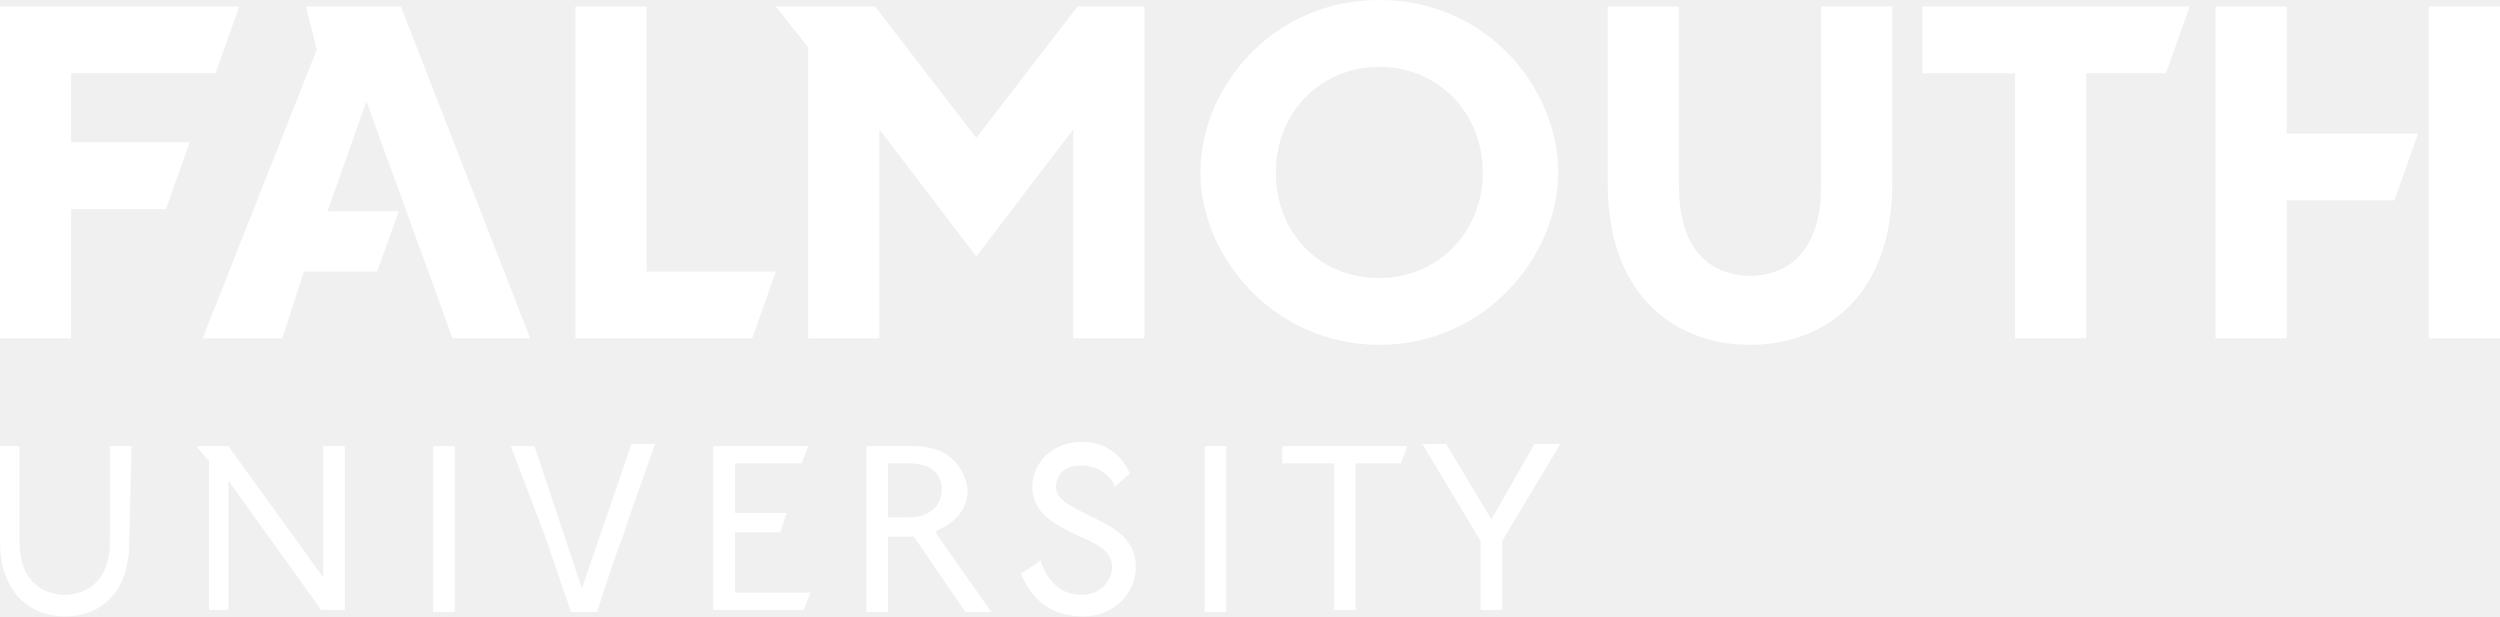
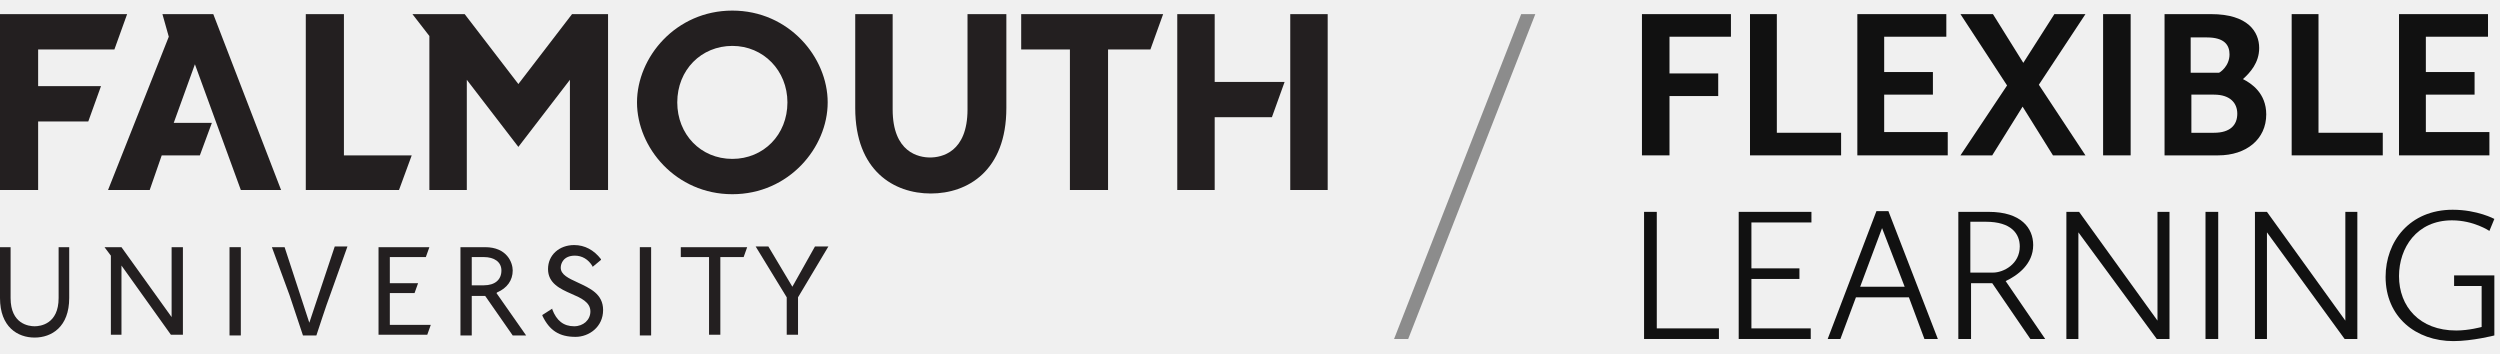
- <svg xmlns="http://www.w3.org/2000/svg" version="1.1" id="Layer_1" x="0px" y="0px" viewBox="0 0 116 28.6" style="enable-background:new 0 0 116 28.6;" xml:space="preserve">
+ <svg xmlns="http://www.w3.org/2000/svg" version="1.1" id="Layer_1" x="0px" y="0px" width="354px" height="50px" viewBox="0 0 354 50" style="enable-background:new 0 0 354 50;" xml:space="preserve">
  <style type="text/css">
- 	.st0{fill:#FFFFFF;}
+ 	.st0{fill:#231F20;}
+ 	.st1{fill:#111111;}
+ 	.st2{fill:#8C8C8C;}
</style>
  <g>
    <g>
-       <path class="st0" d="M6.1,20.7h-1v4.4c0,2.3-1.6,2.5-2.1,2.5s-2.1-0.2-2.1-2.5v-4.4H0v4.4c0,2.5,1.5,3.5,3,3.5s3-0.9,3-3.5    L6.1,20.7L6.1,20.7z" />
-       <polygon class="st0" points="16,20.7 15,20.7 15,26.8 10.6,20.7 9.1,20.7 9.7,21.4 9.7,28.3 10.6,28.3 10.6,22.3 14.9,28.3     16,28.3   " />
-       <rect x="20.1" y="20.7" class="st0" width="1" height="7.7" />
-       <path class="st0" d="M25.3,24.9c0.5,1.5,1.2,3.5,1.2,3.5h1.2c0,0,0.9-2.8,1.2-3.5c0.2-0.7,1.5-4.3,1.5-4.3h-1.1L27,27.3l-2.2-6.6    h-1.1L25.3,24.9z" />
-       <polygon class="st0" points="36.2,24.7 36.5,23.8 34.1,23.8 34.1,21.5 37.2,21.5 37.5,20.7 33.1,20.7 33.1,28.3 37.3,28.3     37.6,27.5 34.1,27.5 34.1,24.7   " />
-       <path class="st0" d="M42.4,20.7h-2.2v7.7h1v-3.5h1.2l2.4,3.5H46l-2.6-3.7l0.1-0.1c0.9-0.4,1.4-1,1.4-1.9    C44.8,22,44.3,20.7,42.4,20.7 M41.2,21.5h1c0.9,0,1.5,0.4,1.5,1.2c0,0.8-0.6,1.3-1.5,1.3h-1V21.5z" />
-       <path class="st0" d="M50.2,20.5c-1.3,0-2.3,0.9-2.3,2.1c0,1.2,1,1.7,2,2.2c0.9,0.4,1.7,0.7,1.7,1.5c0,0.7-0.6,1.3-1.4,1.3    c-0.9,0-1.5-0.5-1.9-1.5V26l-0.9,0.6v0.1c0.6,1.3,1.5,1.9,2.9,1.9c1.2,0,2.4-0.9,2.4-2.3c0-1.4-1.2-1.9-2.2-2.4    c-0.8-0.4-1.5-0.7-1.5-1.3c0-0.4,0.2-1,1.2-1c0.6,0,1.2,0.3,1.5,0.9v0.1l0.7-0.6v-0.1C51.9,20.9,51.1,20.5,50.2,20.5" />
-       <rect x="55.9" y="20.7" class="st0" width="1" height="7.7" />
-       <polygon class="st0" points="65.3,20.7 59.5,20.7 59.5,21.5 61.9,21.5 61.9,28.3 62.9,28.3 62.9,21.5 65,21.5   " />
-       <polygon class="st0" points="72.4,20.6 71.2,20.6 69.2,24.1 67.1,20.6 66,20.6 68.7,25.1 68.7,28.3 69.7,28.3 69.7,25.1   " />
+       <path class="st0" d="M9.9,35H8.3v7.2c0,3.7-2.6,4-3.4,4c-0.8,0-3.4-0.3-3.4-4V35H0v7.2c0,4.1,2.5,5.6,4.9,5.6    c2.4,0,4.9-1.5,4.9-5.6V35z" />
+       <polygon class="st0" points="25.9,35 24.3,35 24.3,44.9 17.2,35 14.8,35 15.7,36.2 15.7,47.4 17.2,47.4 17.2,37.6 24.2,47.4     25.9,47.4   " />
+       <rect x="32.5" y="35" class="st0" width="1.6" height="12.5" />
+       <path class="st0" d="M41,41.8c0.8,2.4,1.9,5.7,1.9,5.7h1.9c0,0,1.5-4.6,1.9-5.6c0.4-1.1,2.5-7,2.5-7h-1.8l-3.6,10.8L40.3,35h-1.8    L41,41.8z" />
+       <polygon class="st0" points="58.7,41.5 59.2,40.1 55.2,40.1 55.2,36.4 60.3,36.4 60.8,35 53.6,35 53.6,47.4 60.5,47.4 61,46     55.2,46 55.2,41.5   " />
+       <path class="st0" d="M68.7,35h-3.5v12.5h1.6v-5.6h1.9l3.9,5.6h1.9l-4.2-6l0.1-0.1c1.4-0.6,2.2-1.7,2.2-3.1    C72.6,37.2,71.8,35,68.7,35 M66.8,36.4h1.7c1.5,0,2.5,0.7,2.5,1.9c0,1.3-0.9,2.1-2.5,2.1h-1.7V36.4z" />
+       <path class="st0" d="M81.3,34.7c-2.1,0-3.7,1.4-3.7,3.4c0,2,1.7,2.8,3.3,3.5c1.4,0.6,2.7,1.2,2.7,2.5c0,1.2-1,2.1-2.3,2.1    c-1.5,0-2.5-0.8-3.1-2.4l0-0.1l-1.4,0.9l0,0.1c1,2.1,2.4,3,4.7,3c1.9,0,3.9-1.4,3.9-3.8c0-2.3-1.9-3.1-3.6-3.9    c-1.3-0.6-2.4-1.1-2.4-2.1c0-0.6,0.4-1.7,2-1.7c1,0,1.9,0.5,2.5,1.5l0,0.1l1.2-1l0-0.1C84.1,35.4,82.8,34.7,81.3,34.7" />
+       <rect x="90.6" y="35" class="st0" width="1.6" height="12.5" />
+       <polygon class="st0" points="105.8,35 96.4,35 96.4,36.4 100.4,36.4 100.4,47.4 102,47.4 102,36.4 105.3,36.4   " />
+       <polygon class="st0" points="117.3,34.9 115.4,34.9 112.2,40.6 108.8,34.9 107,34.9 111.4,42.1 111.4,47.4 113,47.4 113,42.1       " />
    </g>
-     <polygon class="st0" points="3.3,3.4 3.3,6.6 8.8,6.6 7.7,9.7 3.3,9.7 3.3,15.7 0,15.7 0,0.3 11.1,0.3 10,3.4  " />
-     <polygon class="st0" points="17.5,12.6 14.1,12.6 13.1,15.7 9.4,15.7 14.7,2.3 14.2,0.3 18.6,0.3 24.6,15.7 21,15.7 17,4.7    15.2,9.8 18.5,9.8  " />
-     <polygon class="st0" points="26.7,15.7 26.7,0.3 30,0.3 30,12.6 36,12.6 34.9,15.7  " />
-     <polygon class="st0" points="49.8,15.7 49.8,6 45.3,11.9 40.8,6 40.8,15.7 37.5,15.7 37.5,2.2 36,0.3 40.6,0.3 45.3,6.4 50,0.3    53.1,0.3 53.1,15.7  " />
-     <path class="st0" d="M64,16c-4.9,0-8.3-4.1-8.3-8S59,0,64,0s8.3,4.1,8.3,8S68.9,16,64,16 M64,3.1c-2.7,0-4.8,2.1-4.8,4.9   c0,2.8,2,4.9,4.8,4.9c2.7,0,4.8-2.1,4.8-4.9C68.8,5.2,66.7,3.1,64,3.1" />
-     <path class="st0" d="M84.5,0.3v8.3c0,3.8-2.3,4.2-3.3,4.2c-1,0-3.3-0.4-3.3-4.2V0.3h-3.3v8.2c0,5.5,3.4,7.5,6.6,7.5   c3.2,0,6.6-2,6.6-7.5V0.3H84.5z" />
-     <polygon class="st0" points="89.2,0.3 89.2,3.4 93.5,3.4 93.5,15.7 96.8,15.7 96.8,3.4 100.5,3.4 101.6,0.3  " />
-     <path class="st0" d="M112.7,0.3h3.3v15.4h-3.3V0.3z M111.1,9.3h-5v6.4h-3.3V0.3h3.3v5.9h6.1L111.1,9.3z" />
+     <polygon class="st0" points="5.4,7 5.4,12.2 14.3,12.2 12.5,17.2 5.4,17.2 5.4,26.9 0,26.9 0,2 18,2 16.2,7  " />
+     <polygon class="st0" points="28.3,22 22.9,22 21.2,26.9 15.3,26.9 23.9,5.2 23,2 30.2,2 39.8,26.9 34.1,26.9 27.6,9.1 24.6,17.4    30,17.4  " />
+     <polygon class="st0" points="43.3,26.9 43.3,2 48.7,2 48.7,22 58.3,22 56.5,26.9  " />
+     <polygon class="st0" points="80.7,26.9 80.7,11.3 73.4,20.8 66.1,11.3 66.1,26.9 60.8,26.9 60.8,5.1 58.4,2 65.8,2 73.4,11.9 81,2    86.1,2 86.1,26.9  " />
+     <path class="st0" d="M103.7,27.5c-8,0-13.5-6.6-13.5-13s5.5-13,13.5-13c8,0,13.5,6.6,13.5,13S111.7,27.5,103.7,27.5 M103.7,6.5   c-4.4,0-7.8,3.4-7.8,8c0,4.5,3.3,8,7.8,8c4.4,0,7.8-3.4,7.8-8C111.5,10,108.1,6.5,103.7,6.5" />
+     <path class="st0" d="M137,2v13.5c0,6.1-3.7,6.8-5.3,6.8c-1.6,0-5.3-0.7-5.3-6.8V2h-5.3v13.3c0,8.9,5.5,12.1,10.7,12.1   c5.2,0,10.7-3.2,10.7-12.1V2H137z" />
+     <polygon class="st0" points="144.6,2 144.6,7 151.5,7 151.5,26.9 156.9,26.9 156.9,7 162.9,7 164.7,2  " />
+     <path class="st0" d="M182.7,2h5.3v24.9h-5.3V2z M180.1,16.6H172v10.3h-5.3V2h5.3v9.6h9.9L180.1,16.6z" />
  </g>
+   <g>
+     <path class="st1" d="M232.5,2h12.6v3.2h-8.7v5.2h6.9v3.2h-6.9V22h-3.9V2z" />
+     <path class="st1" d="M247.7,2h3.9v16.8h9.1V22h-12.9V2z" />
+     <path class="st1" d="M263,2h12.6v3.2h-8.8v5h6.9v3.2h-6.9v5.3h9V22H263V2z" />
+     <path class="st1" d="M284.2,12.1L277.6,2h4.6l4.3,6.9l4.4-6.9h4.4l-6.6,10l6.6,10h-4.6l-4.3-6.9l-4.3,6.9h-4.5L284.2,12.1z" />
+     <path class="st1" d="M297.8,2h3.9v20h-3.9V2z" />
+     <path class="st1" d="M306.4,2h6.7c5.2,0,6.8,2.5,6.8,4.8c0,2.1-1.3,3.5-2.3,4.4c1.2,0.6,3.3,2,3.3,5c0,3.5-2.8,5.8-6.8,5.8h-7.6V2z    M310.2,10.3h4c0.1,0,1.5-0.9,1.5-2.6c0-1.3-0.7-2.4-3.2-2.4h-2.3V10.3z M313.5,18.8c2.3,0,3.3-1.1,3.3-2.7c0-1.5-1-2.7-3.3-2.7   h-3.2v5.4H313.5z" />
+     <path class="st1" d="M324.4,2h3.9v16.8h9.1V22h-12.9V2z" />
+     <path class="st1" d="M339.7,2h12.6v3.2h-8.8v5h6.9v3.2h-6.9v5.3h9V22h-12.8V2z" />
+     <path class="st1" d="M232.8,30h1.8v16.5h8.8V48h-10.6V30z" />
+     <path class="st1" d="M246.2,30h10.3v1.5H248V38h6.8v1.5H248v7h8.4V48h-10.2V30z" />
+     <path class="st1" d="M265.7,29.9h1.7l7,18.1h-1.9l-2.2-5.9h-7.5l-2.2,5.9h-1.8L265.7,29.9z M263.4,40.6h6.3l-3.2-8.3L263.4,40.6z" />
+     <path class="st1" d="M277.3,30h4.3c4.6,0,6.3,2.3,6.3,4.7c0,2.7-2.2,4.3-3.9,5.1l5.6,8.2h-2.1l-5.4-7.9h-3V48h-1.8V30z M282.2,38.6   c1.5,0,3.8-1.2,3.8-3.7c0-1.8-1.2-3.5-4.8-3.5h-2.2v7.2H282.2z" />
+     <path class="st1" d="M292.6,30h1.8l11.1,15.4V30h1.7v18h-1.8l-11.1-15.1V48h-1.7V30z" />
+     <path class="st1" d="M312.3,30h1.8v18h-1.8V30z" />
+     <path class="st1" d="M319.2,30h1.8l11.1,15.4V30h1.7v18h-1.8L321,32.9V48h-1.7V30z" />
+     <path class="st1" d="M347.3,29.7c3.5,0,5.9,1.3,5.9,1.3l-0.7,1.7c0,0-2.2-1.5-5.3-1.5c-5,0-7.5,3.9-7.5,7.9c0,4.3,2.9,7.7,8.1,7.7   c1.8,0,3.6-0.5,3.6-0.5v-5.8h-3.9V39h5.7v8.5c0,0-3.1,0.8-5.8,0.8c-5.3,0-9.6-3.4-9.6-9.1C337.8,34.2,341.2,29.7,347.3,29.7z" />
+   </g>
+   <path class="st2" d="M215.4,2h2l-18,46h-2L215.4,2z" />
</svg>
